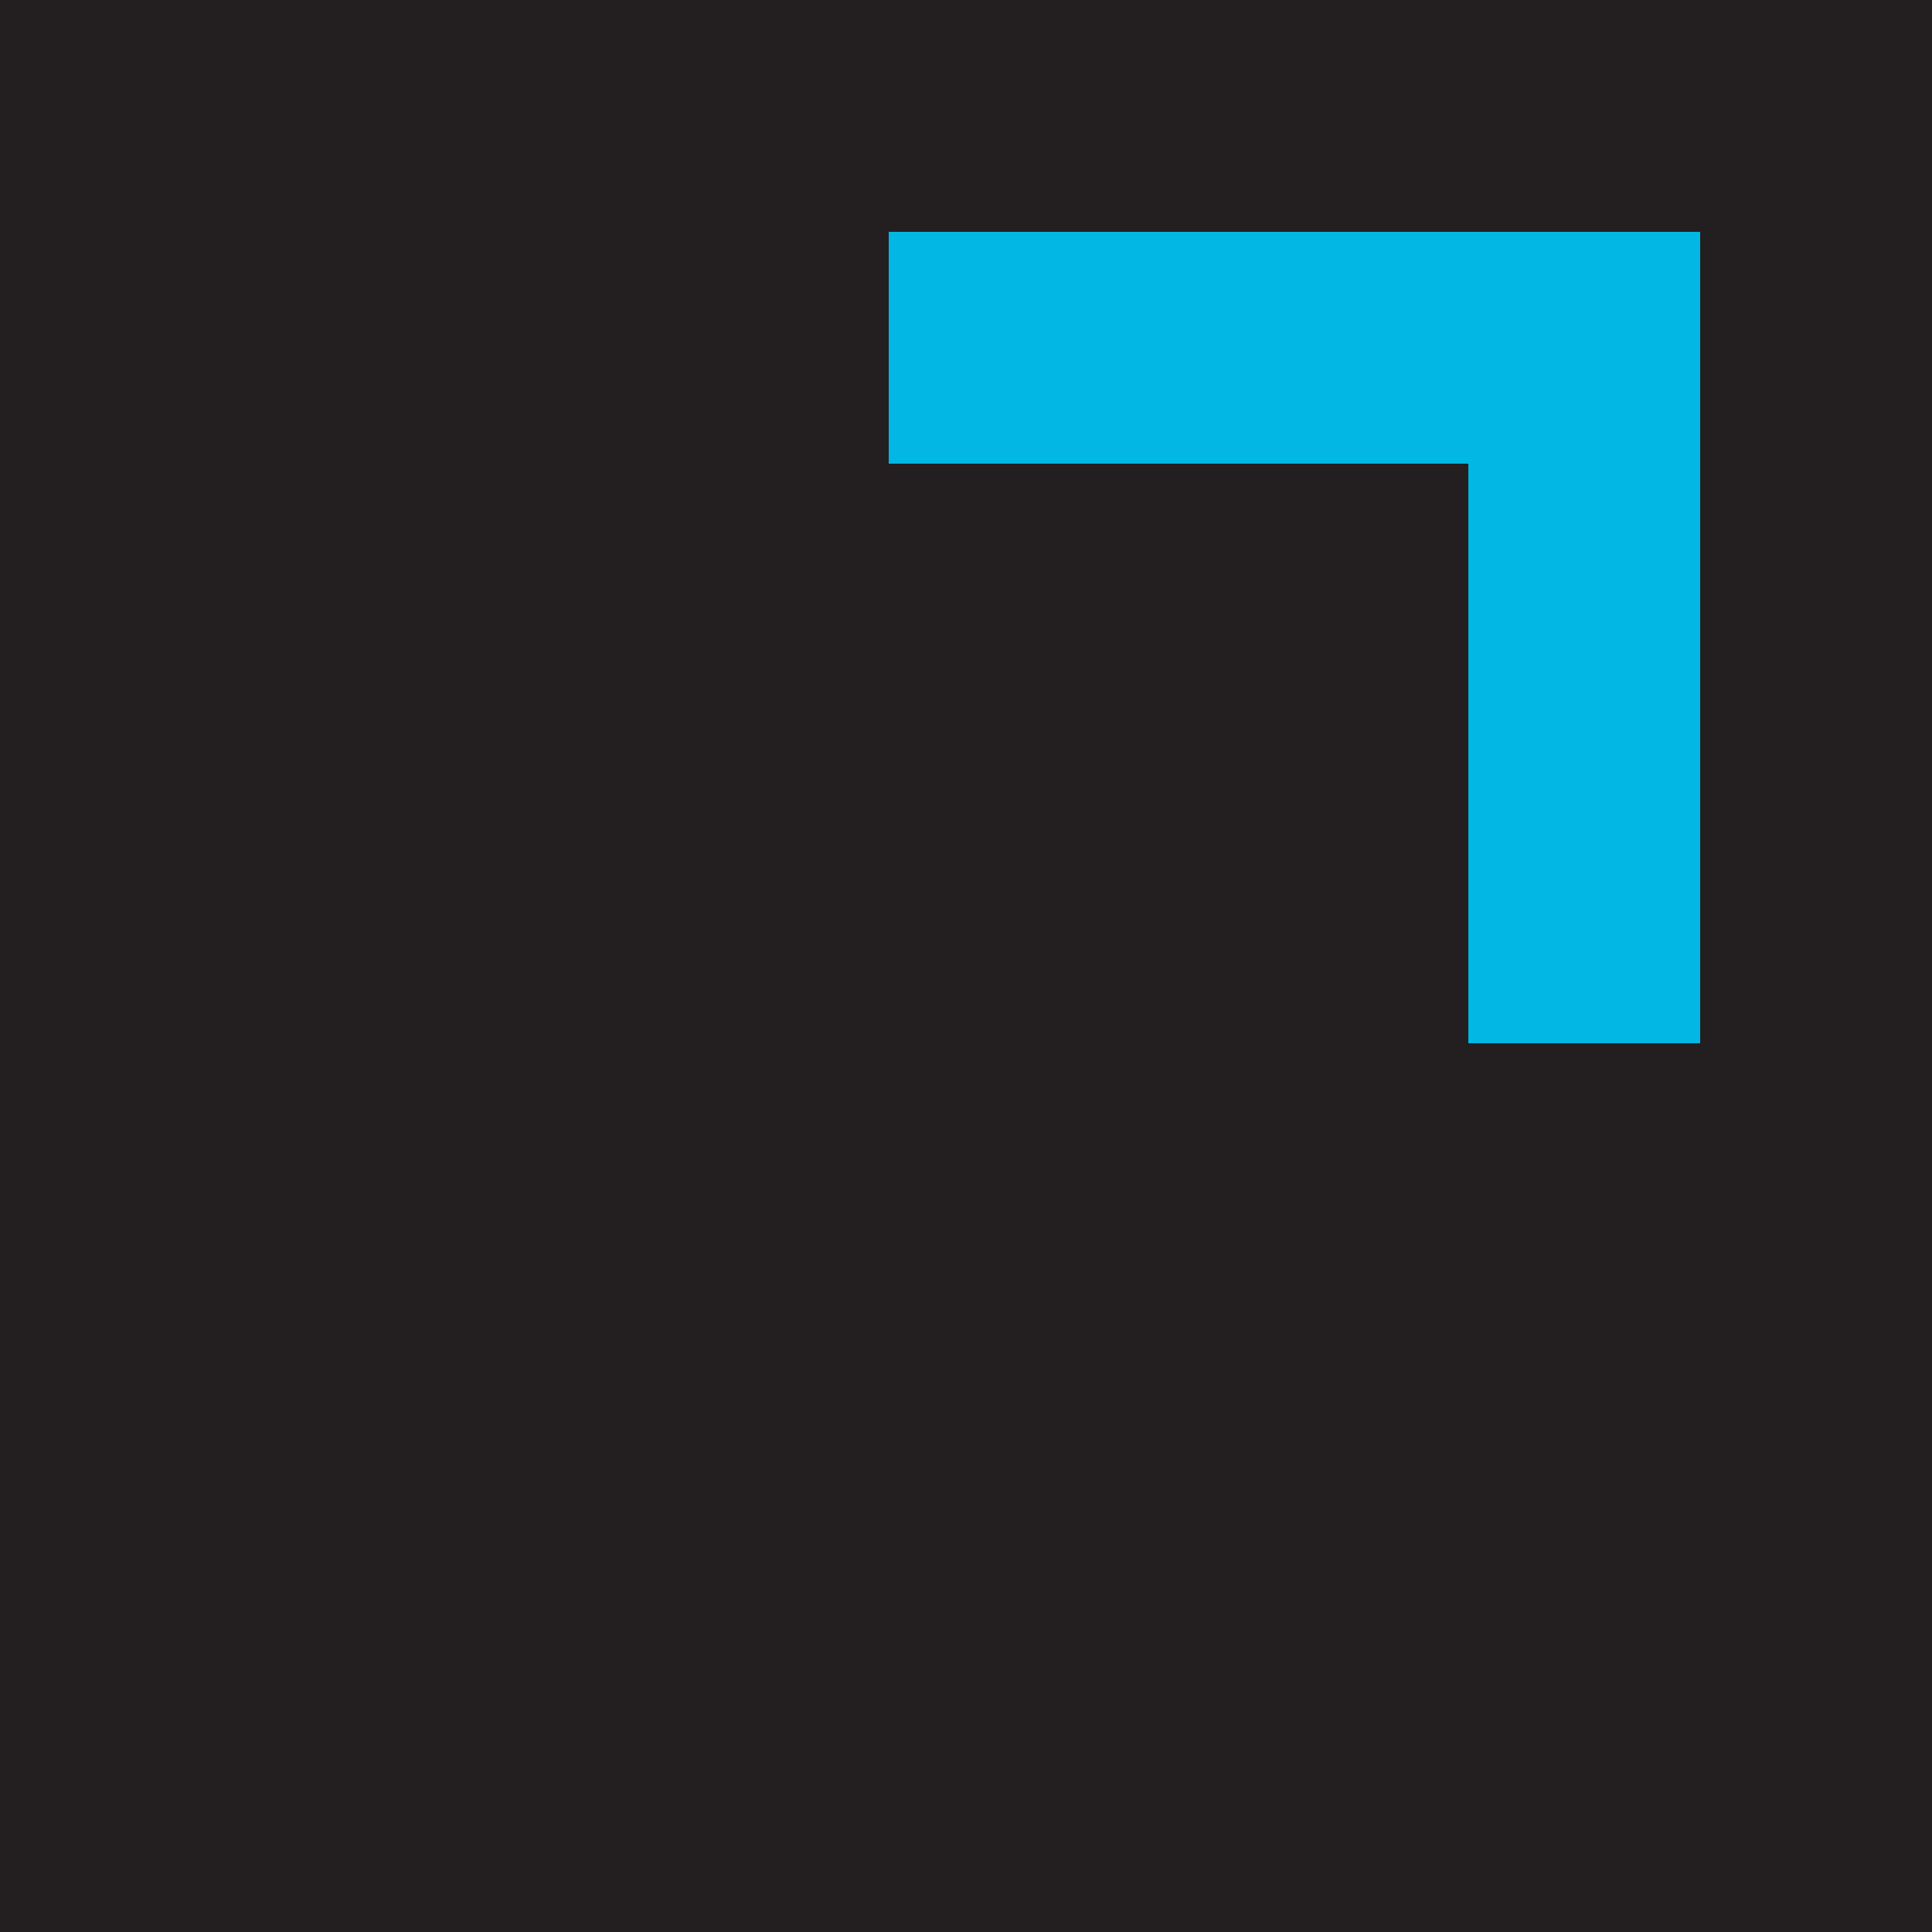
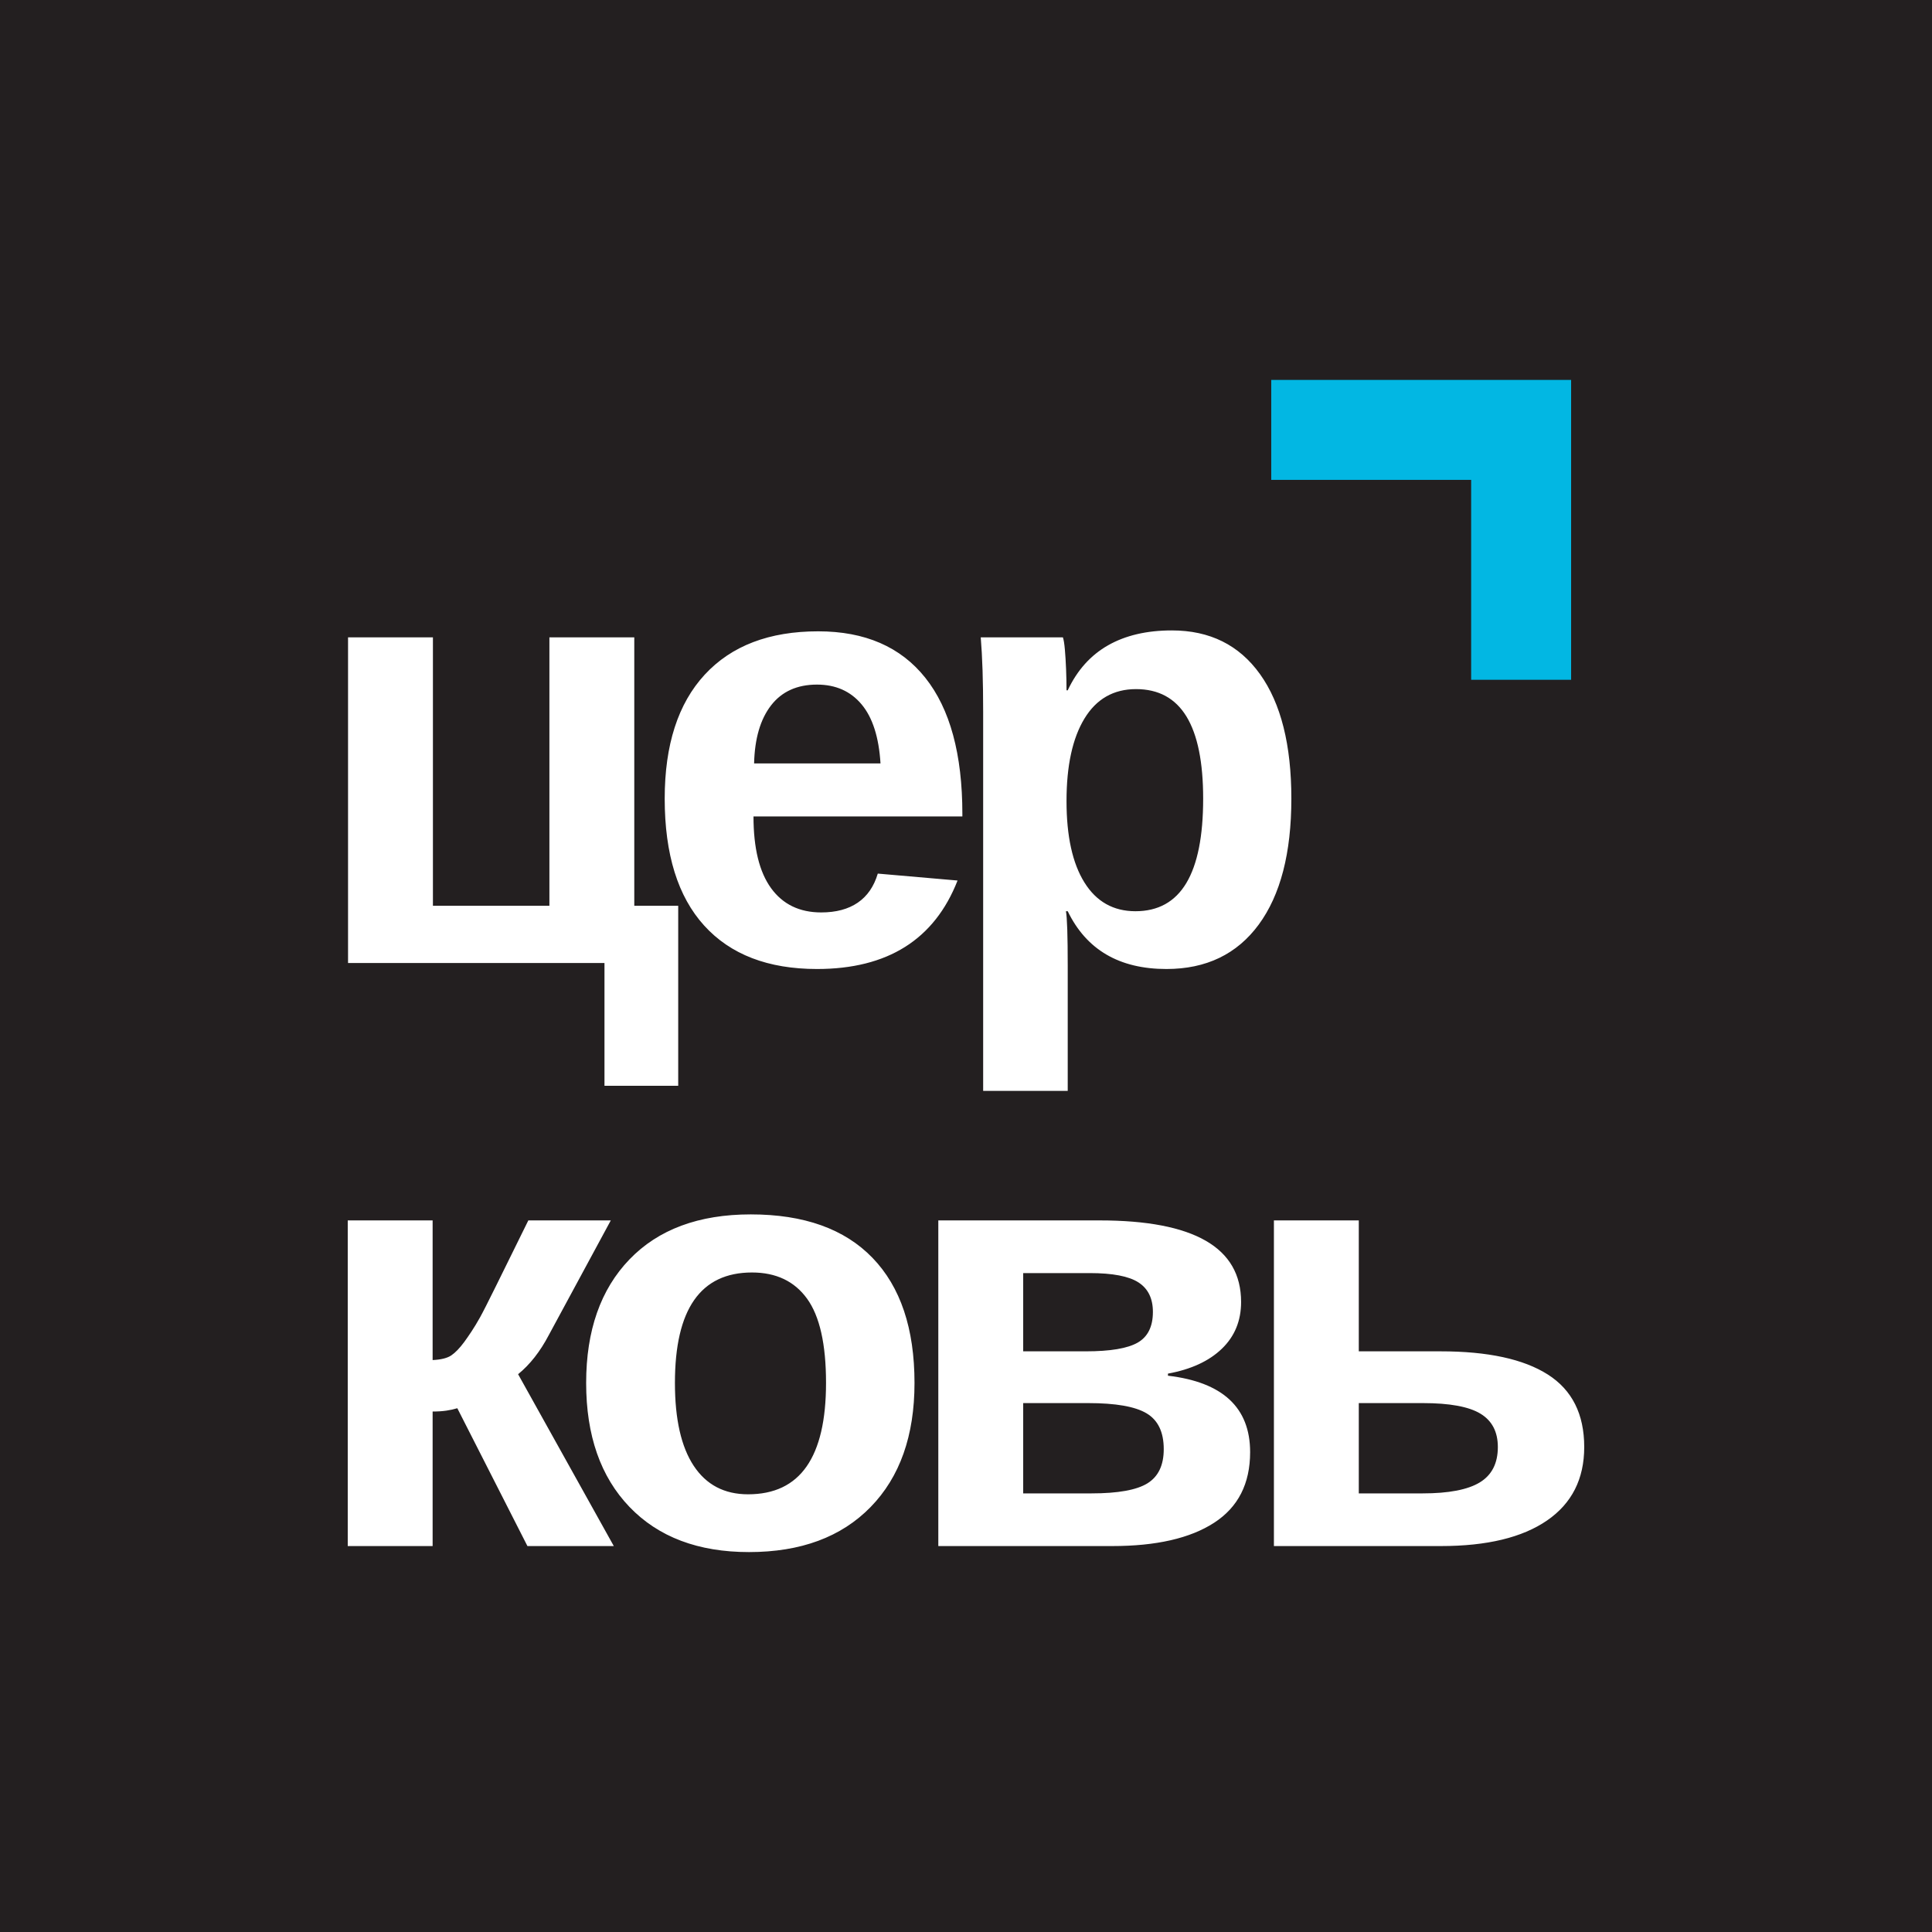
- <svg xmlns="http://www.w3.org/2000/svg" viewBox="0 0 512 512" width="512" height="512">
-   <rect width="512" height="512" fill="#231f20" />
-   <path fill="#02b7e3" d="M235.52 61.44H450.56V276.48H389.12V122.88H235.52Z" />
+ <svg xmlns="http://www.w3.org/2000/svg" viewBox="0 0 100 100" width="400" height="400">
+   <rect width="100" height="100" rx="0" fill="#231f20" />
+   <g transform="translate(5.440 9.317) scale(0.86228)">
+     <path d="M14.583 47.0V27.452H19.678V43.567H26.67V27.452H31.765V43.567H34.402V54.371H29.976V47.0ZM38.921 38.202Q38.921 41.056 39.977 42.51Q41.034 43.965 42.985 43.965Q44.322 43.965 45.181 43.378Q46.039 42.791 46.382 41.634L51.17 42.05Q49.092 47.361 42.733 47.361Q38.324 47.361 35.958 44.751Q33.591 42.14 33.591 37.136Q33.591 32.294 35.994 29.692Q38.397 27.091 42.805 27.091Q47.014 27.091 49.236 29.882Q51.459 32.673 51.459 38.057V38.202ZM46.545 35.022Q46.4 32.655 45.406 31.472Q44.413 30.289 42.733 30.289Q40.944 30.289 39.977 31.535Q39.011 32.782 38.957 35.022ZM71.207 37.136Q71.207 42.032 69.247 44.697Q67.286 47.361 63.709 47.361Q59.464 47.361 57.783 43.893H57.675Q57.783 44.435 57.783 47.181V54.678H52.707V31.951Q52.707 30.56 52.671 29.439Q52.634 28.319 52.562 27.452H57.494Q57.567 27.669 57.612 28.184Q57.657 28.699 57.684 29.349Q57.711 30 57.711 30.632H57.783Q58.633 28.825 60.204 27.931Q61.776 27.037 64.034 27.037Q67.449 27.037 69.328 29.665Q71.207 32.294 71.207 37.136ZM65.913 37.136Q65.913 33.848 64.911 32.204Q63.908 30.56 61.884 30.56Q59.861 30.56 58.786 32.33Q57.711 34.101 57.711 37.28Q57.711 40.442 58.786 42.167Q59.861 43.893 61.848 43.893Q63.89 43.893 64.902 42.203Q65.913 40.514 65.913 37.136ZM19.66 73.924V82.0H14.565V62.452H19.66V70.835Q20.419 70.799 20.78 70.555Q21.142 70.311 21.557 69.751Q21.756 69.48 22 69.11Q22.244 68.739 22.497 68.288Q22.75 67.836 23.472 66.373Q24.195 64.909 25.405 62.452H30.355L26.634 69.335Q25.857 70.817 24.791 71.684L30.536 82.0H25.351L21.142 73.726Q20.853 73.816 20.491 73.87Q20.13 73.924 19.66 73.924ZM48.586 72.208Q48.586 76.959 45.948 79.66Q43.311 82.361 38.65 82.361Q34.079 82.361 31.477 79.651Q28.876 76.941 28.876 72.208Q28.876 67.493 31.477 64.792Q34.079 62.091 38.758 62.091Q43.546 62.091 46.066 64.701Q48.586 67.312 48.586 72.208ZM43.275 72.208Q43.275 68.721 42.136 67.149Q40.998 65.578 38.83 65.578Q36.518 65.578 35.361 67.231Q34.205 68.884 34.205 72.208Q34.205 75.478 35.334 77.185Q36.463 78.893 38.595 78.893Q40.944 78.893 42.109 77.221Q43.275 75.55 43.275 72.208ZM59.698 62.452Q63.944 62.452 66.067 63.672Q68.19 64.891 68.19 67.348Q68.19 69.046 67.033 70.157Q65.877 71.269 63.8 71.648V71.774Q68.732 72.353 68.732 76.363Q68.732 79.2 66.573 80.6Q64.414 82.0 60.457 82.0H50.015V62.452ZM55.11 70.311H58.867Q61.071 70.311 61.984 69.787Q62.896 69.263 62.896 67.944Q62.896 66.734 62.029 66.174Q61.162 65.614 59.102 65.614H55.11ZM55.11 78.838H59.211Q61.595 78.838 62.571 78.233Q63.547 77.628 63.547 76.183Q63.547 74.647 62.517 74.033Q61.487 73.418 59.012 73.418H55.11ZM80.169 70.311Q84.415 70.311 86.601 71.702Q88.787 73.093 88.787 76.056Q88.787 78.929 86.556 80.464Q84.325 82.0 80.187 82.0H70.16V62.452H75.255V70.311ZM75.255 78.838H79.085Q81.434 78.838 82.518 78.179Q83.602 77.52 83.602 76.056Q83.602 74.683 82.554 74.051Q81.506 73.418 79.103 73.418H75.255Z" fill="#ffffff" />
+     <path d="M70 12H88V30H82V18H70Z" fill="#02b7e3" />
+   </g>
</svg>
